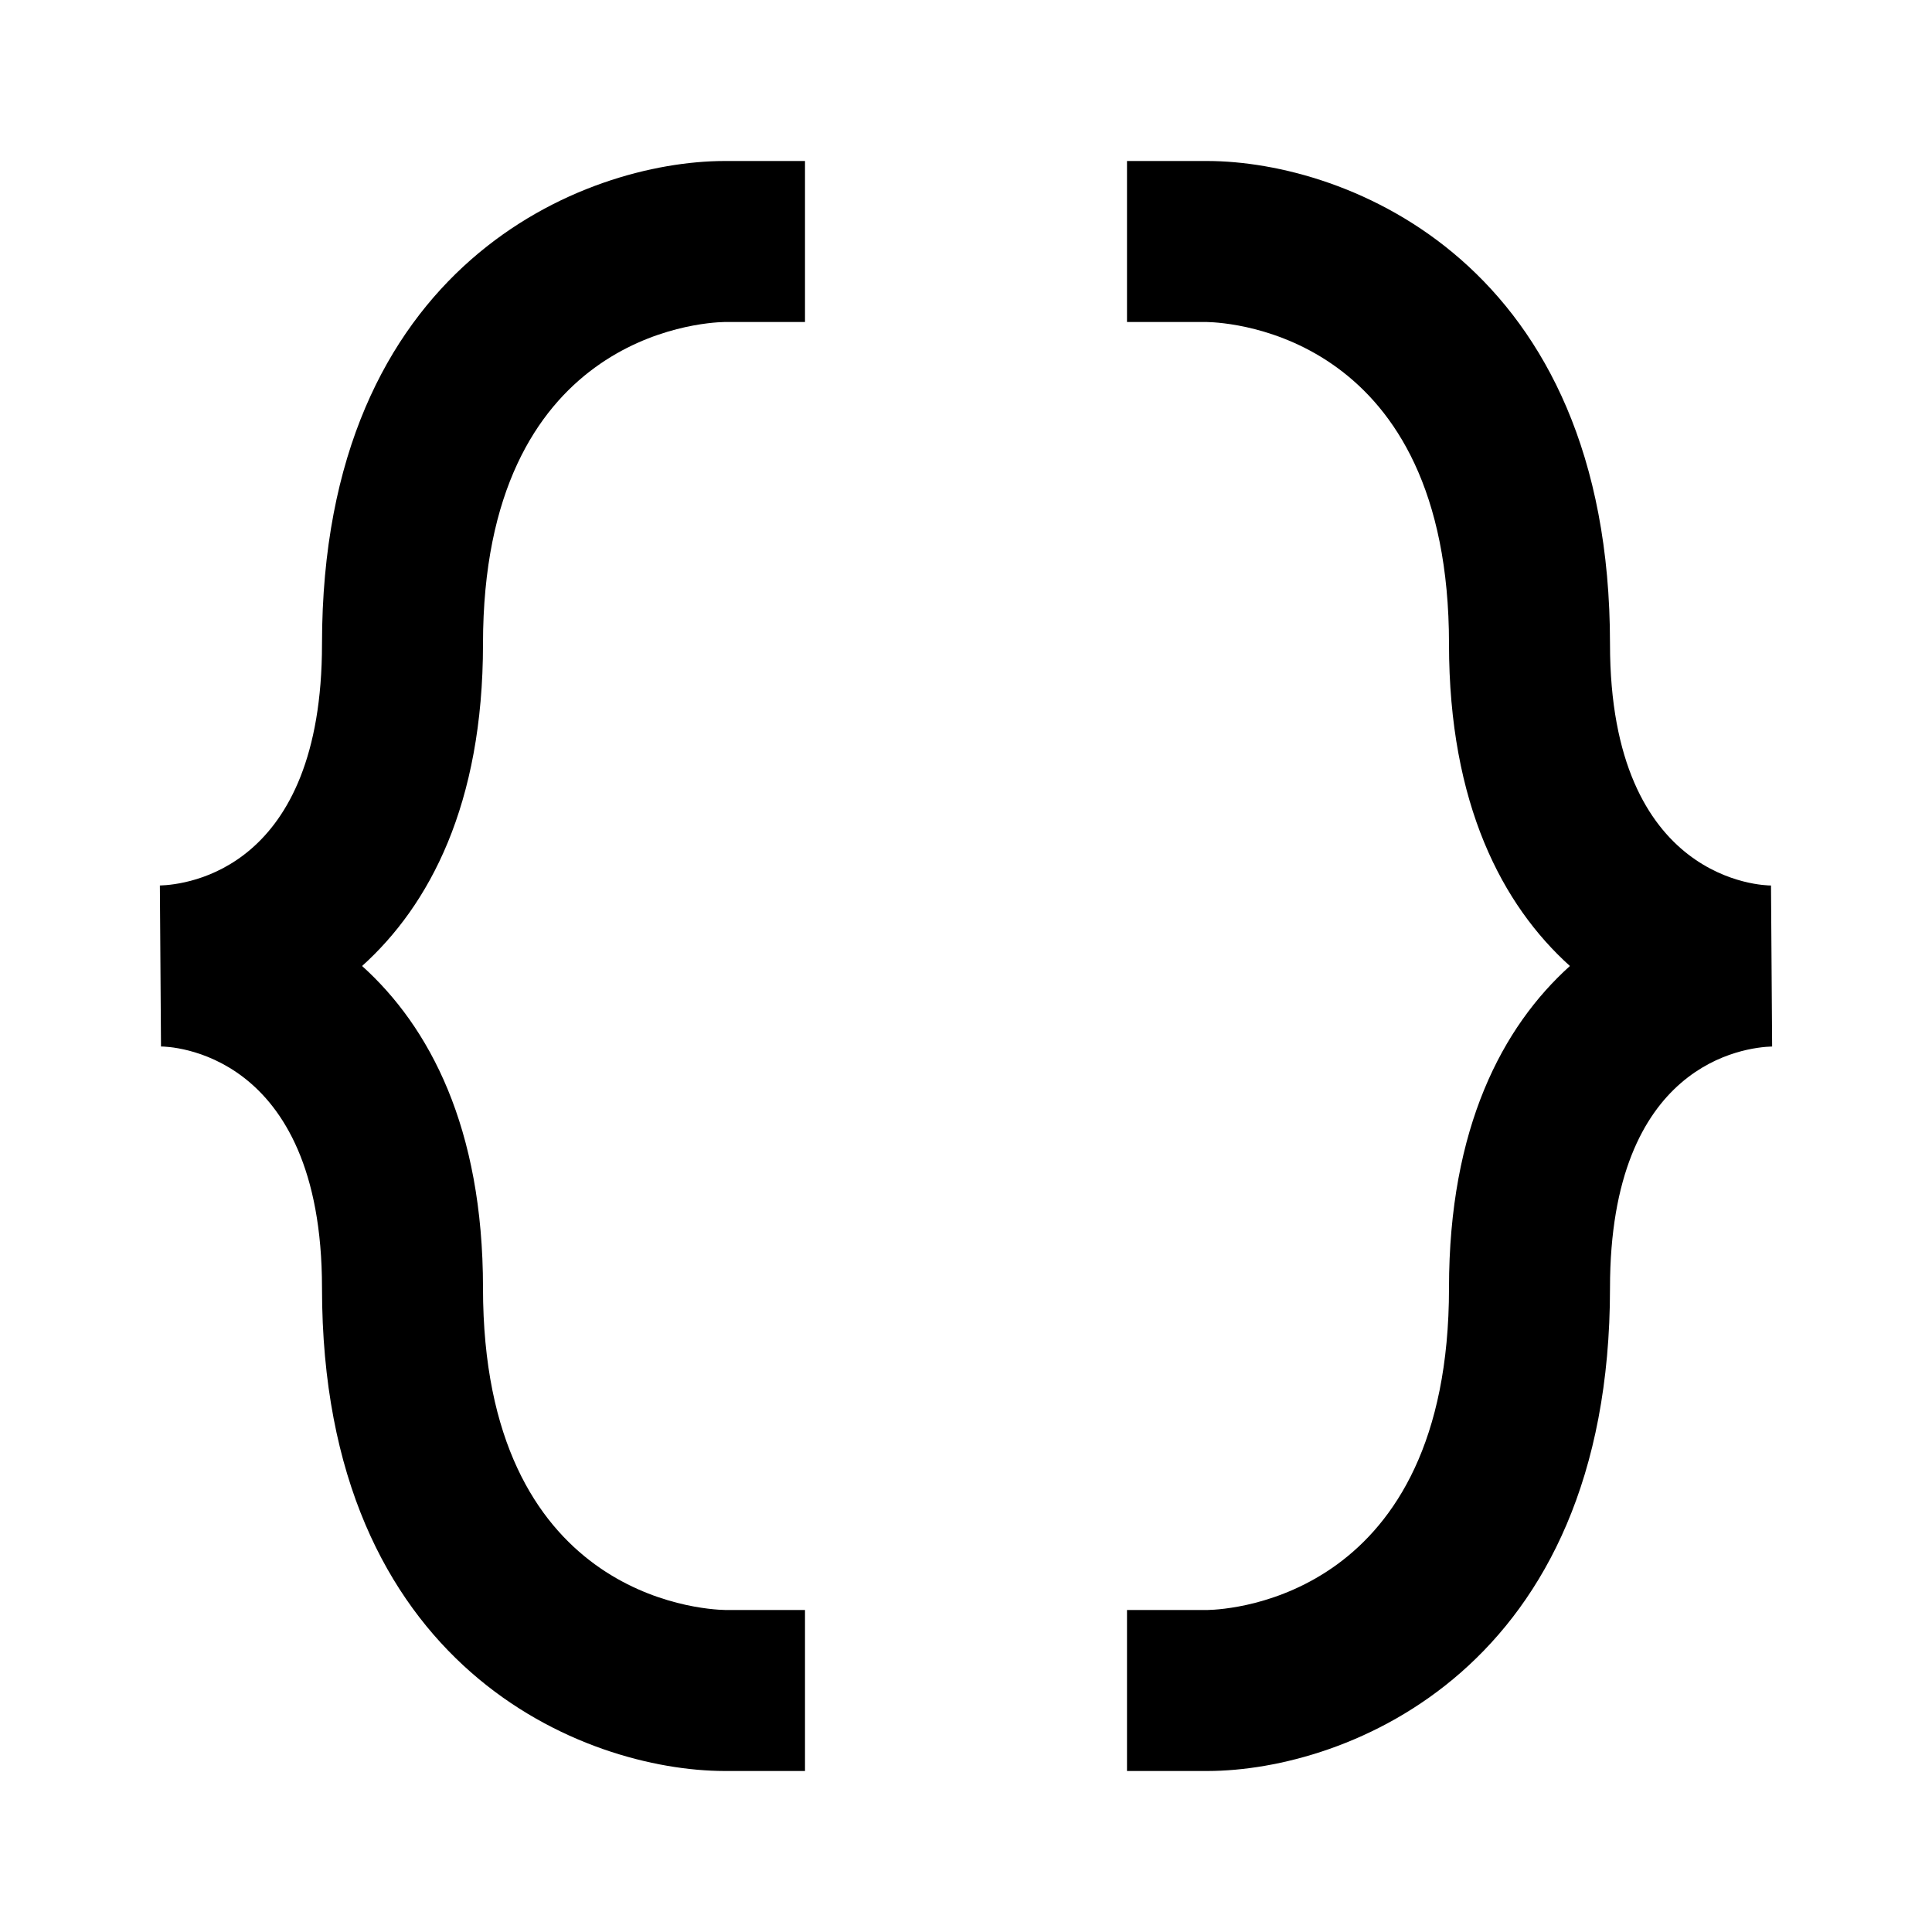
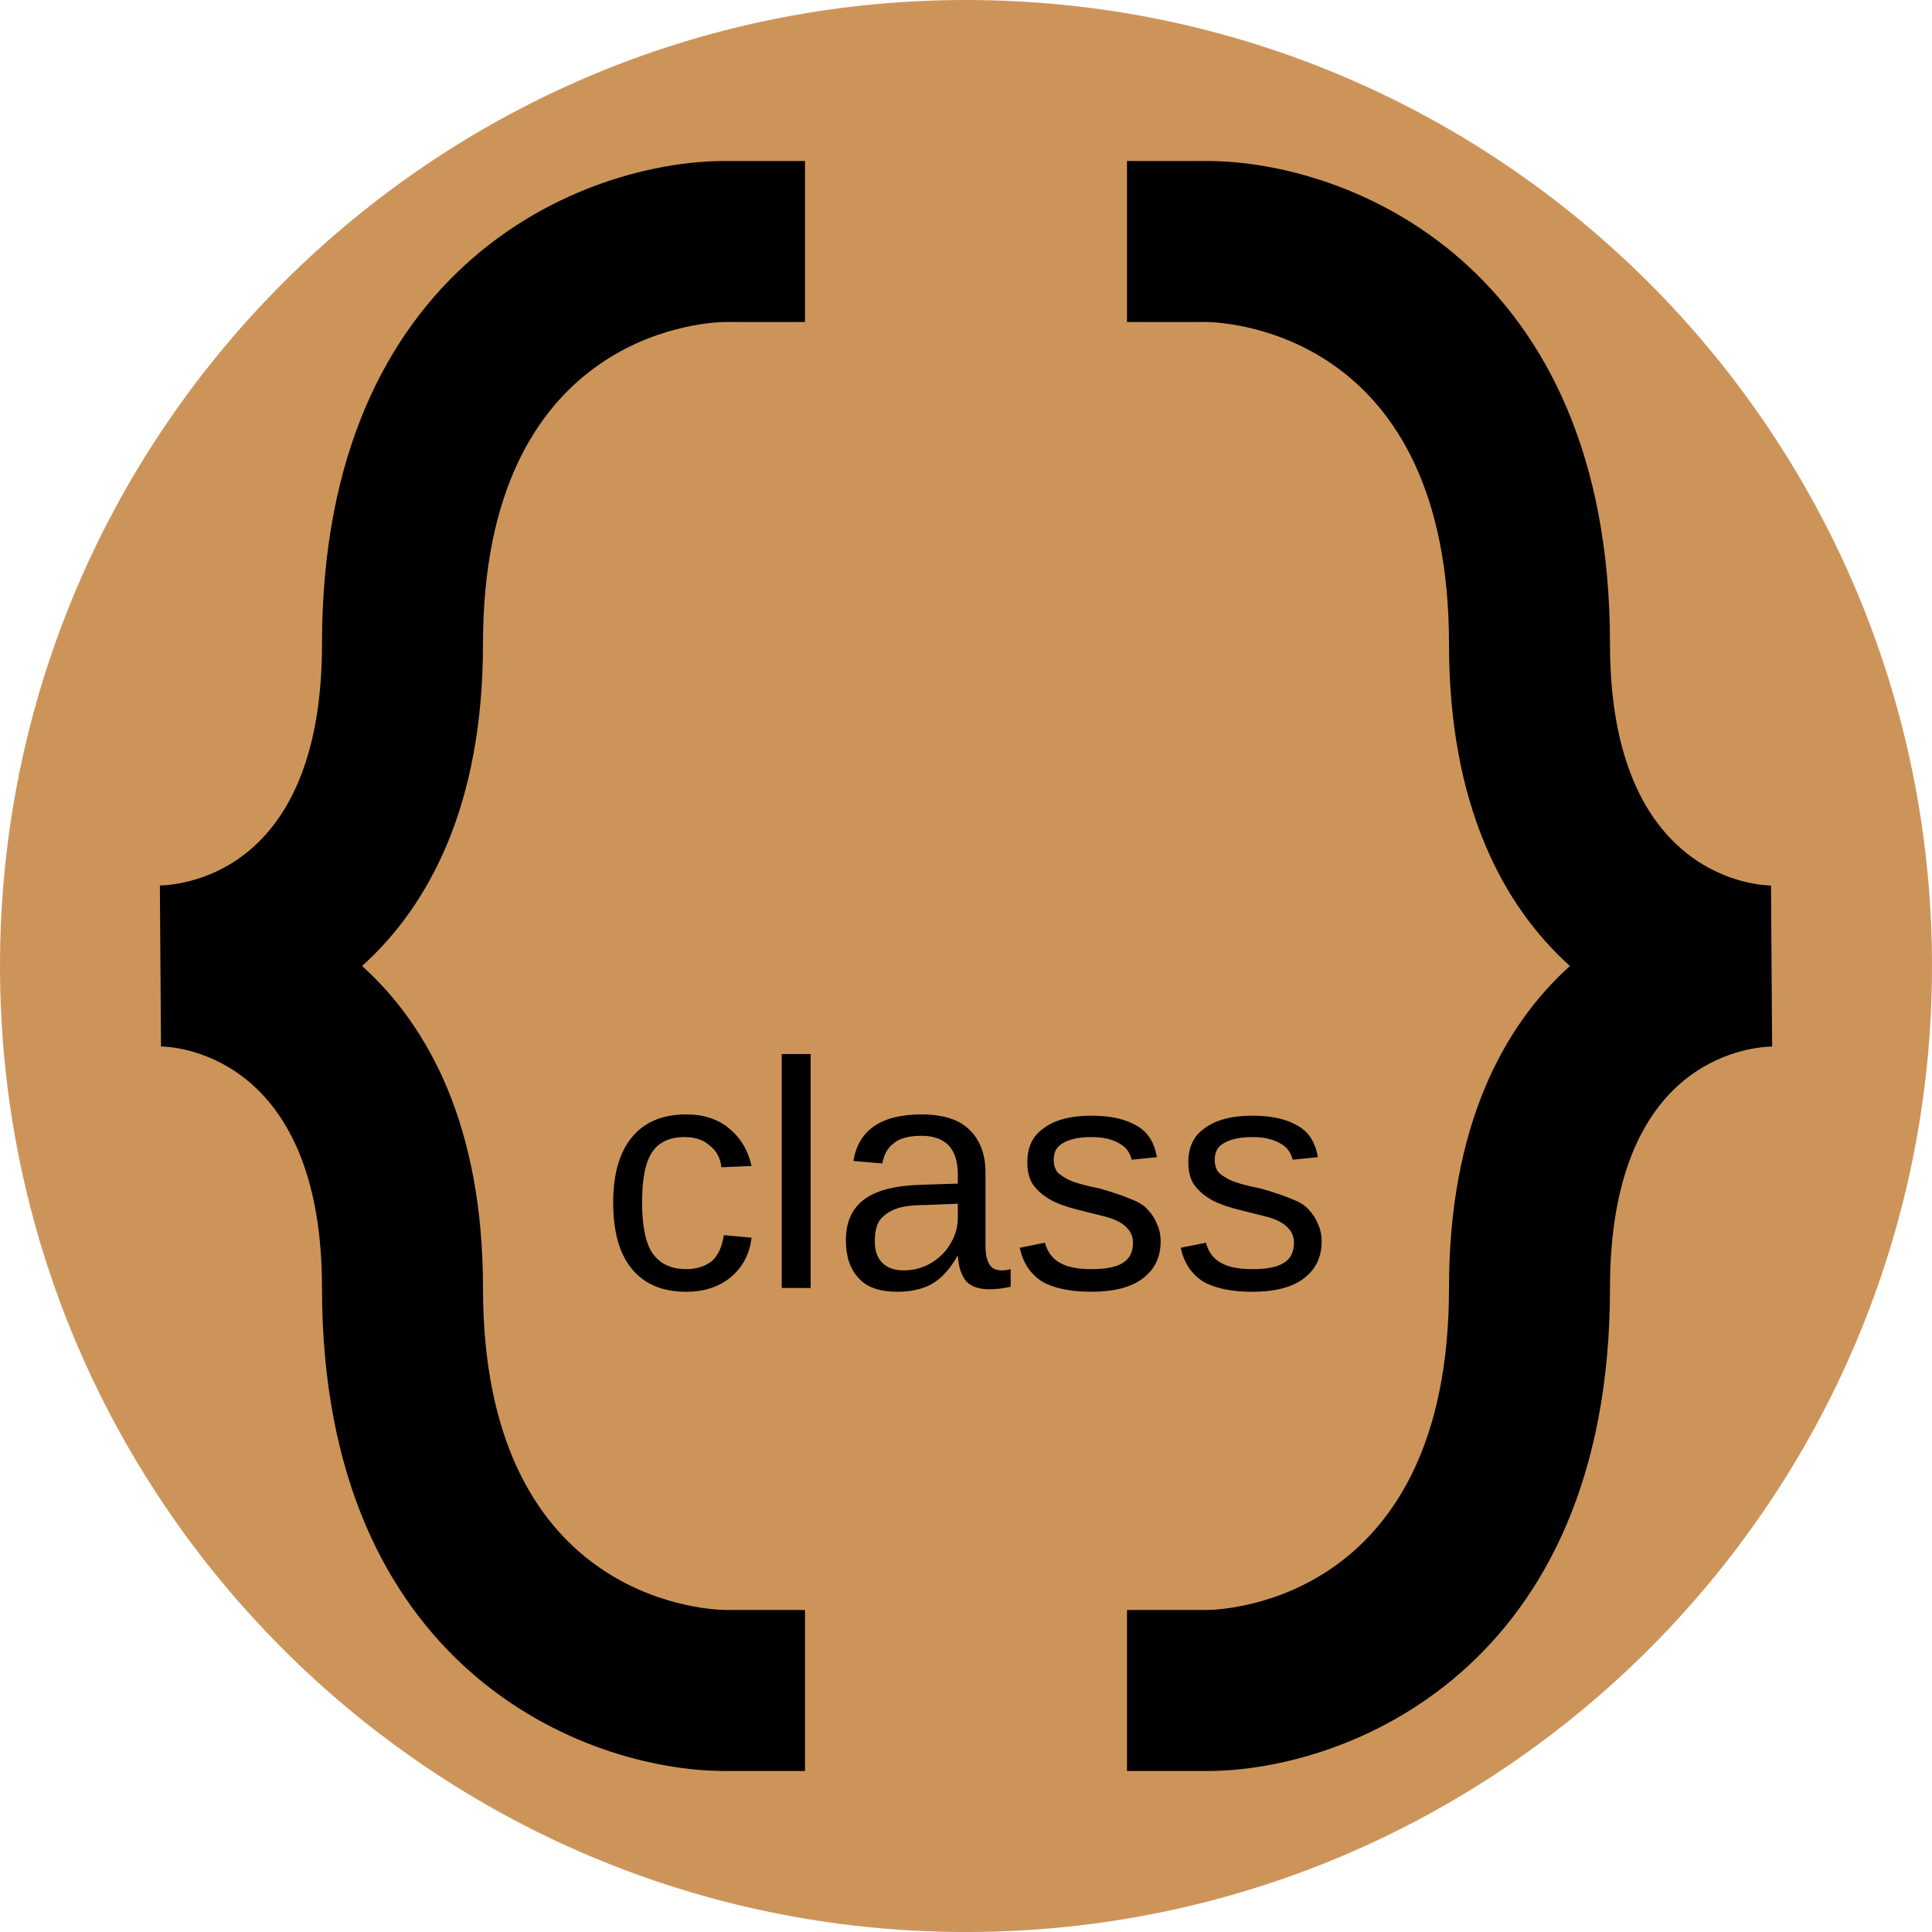
<svg xmlns="http://www.w3.org/2000/svg" fill="#000000" width="800px" height="800px" viewBox="0 0 24 24">
+   <circle cx="12" cy="12" r="12" fill="#cd945a" />
+   <text x="12" y="16" font-family="Arial" font-size="4" fill="#000000" text-anchor="middle">class</text>
  <path d="M9 22h1v-2h-.989C8.703 19.994 6 19.827 6 16c0-1.993-.665-3.246-1.502-4C5.335 11.246 6 9.993 6 8c0-3.827 2.703-3.994 3-4h1V2H8.998C7.269 2.004 4 3.264 4 8c0 2.8-1.678 2.99-2.014 3L2 13c.082 0 2 .034 2 3 0 4.736 3.269 5.996 5 6zm13-11c-.082 0-2-.034-2-3 0-4.736-3.269-5.996-5-6h-1v2h.989c.308.006 3.011.173 3.011 4 0 1.993.665 3.246 1.502 4-.837.754-1.502 2.007-1.502 4 0 3.827-2.703 3.994-3 4h-1v2h1.002C16.731 21.996 20 20.736 20 16c0-2.8 1.678-2.99 2.014-3L22 11z" />
</svg>
